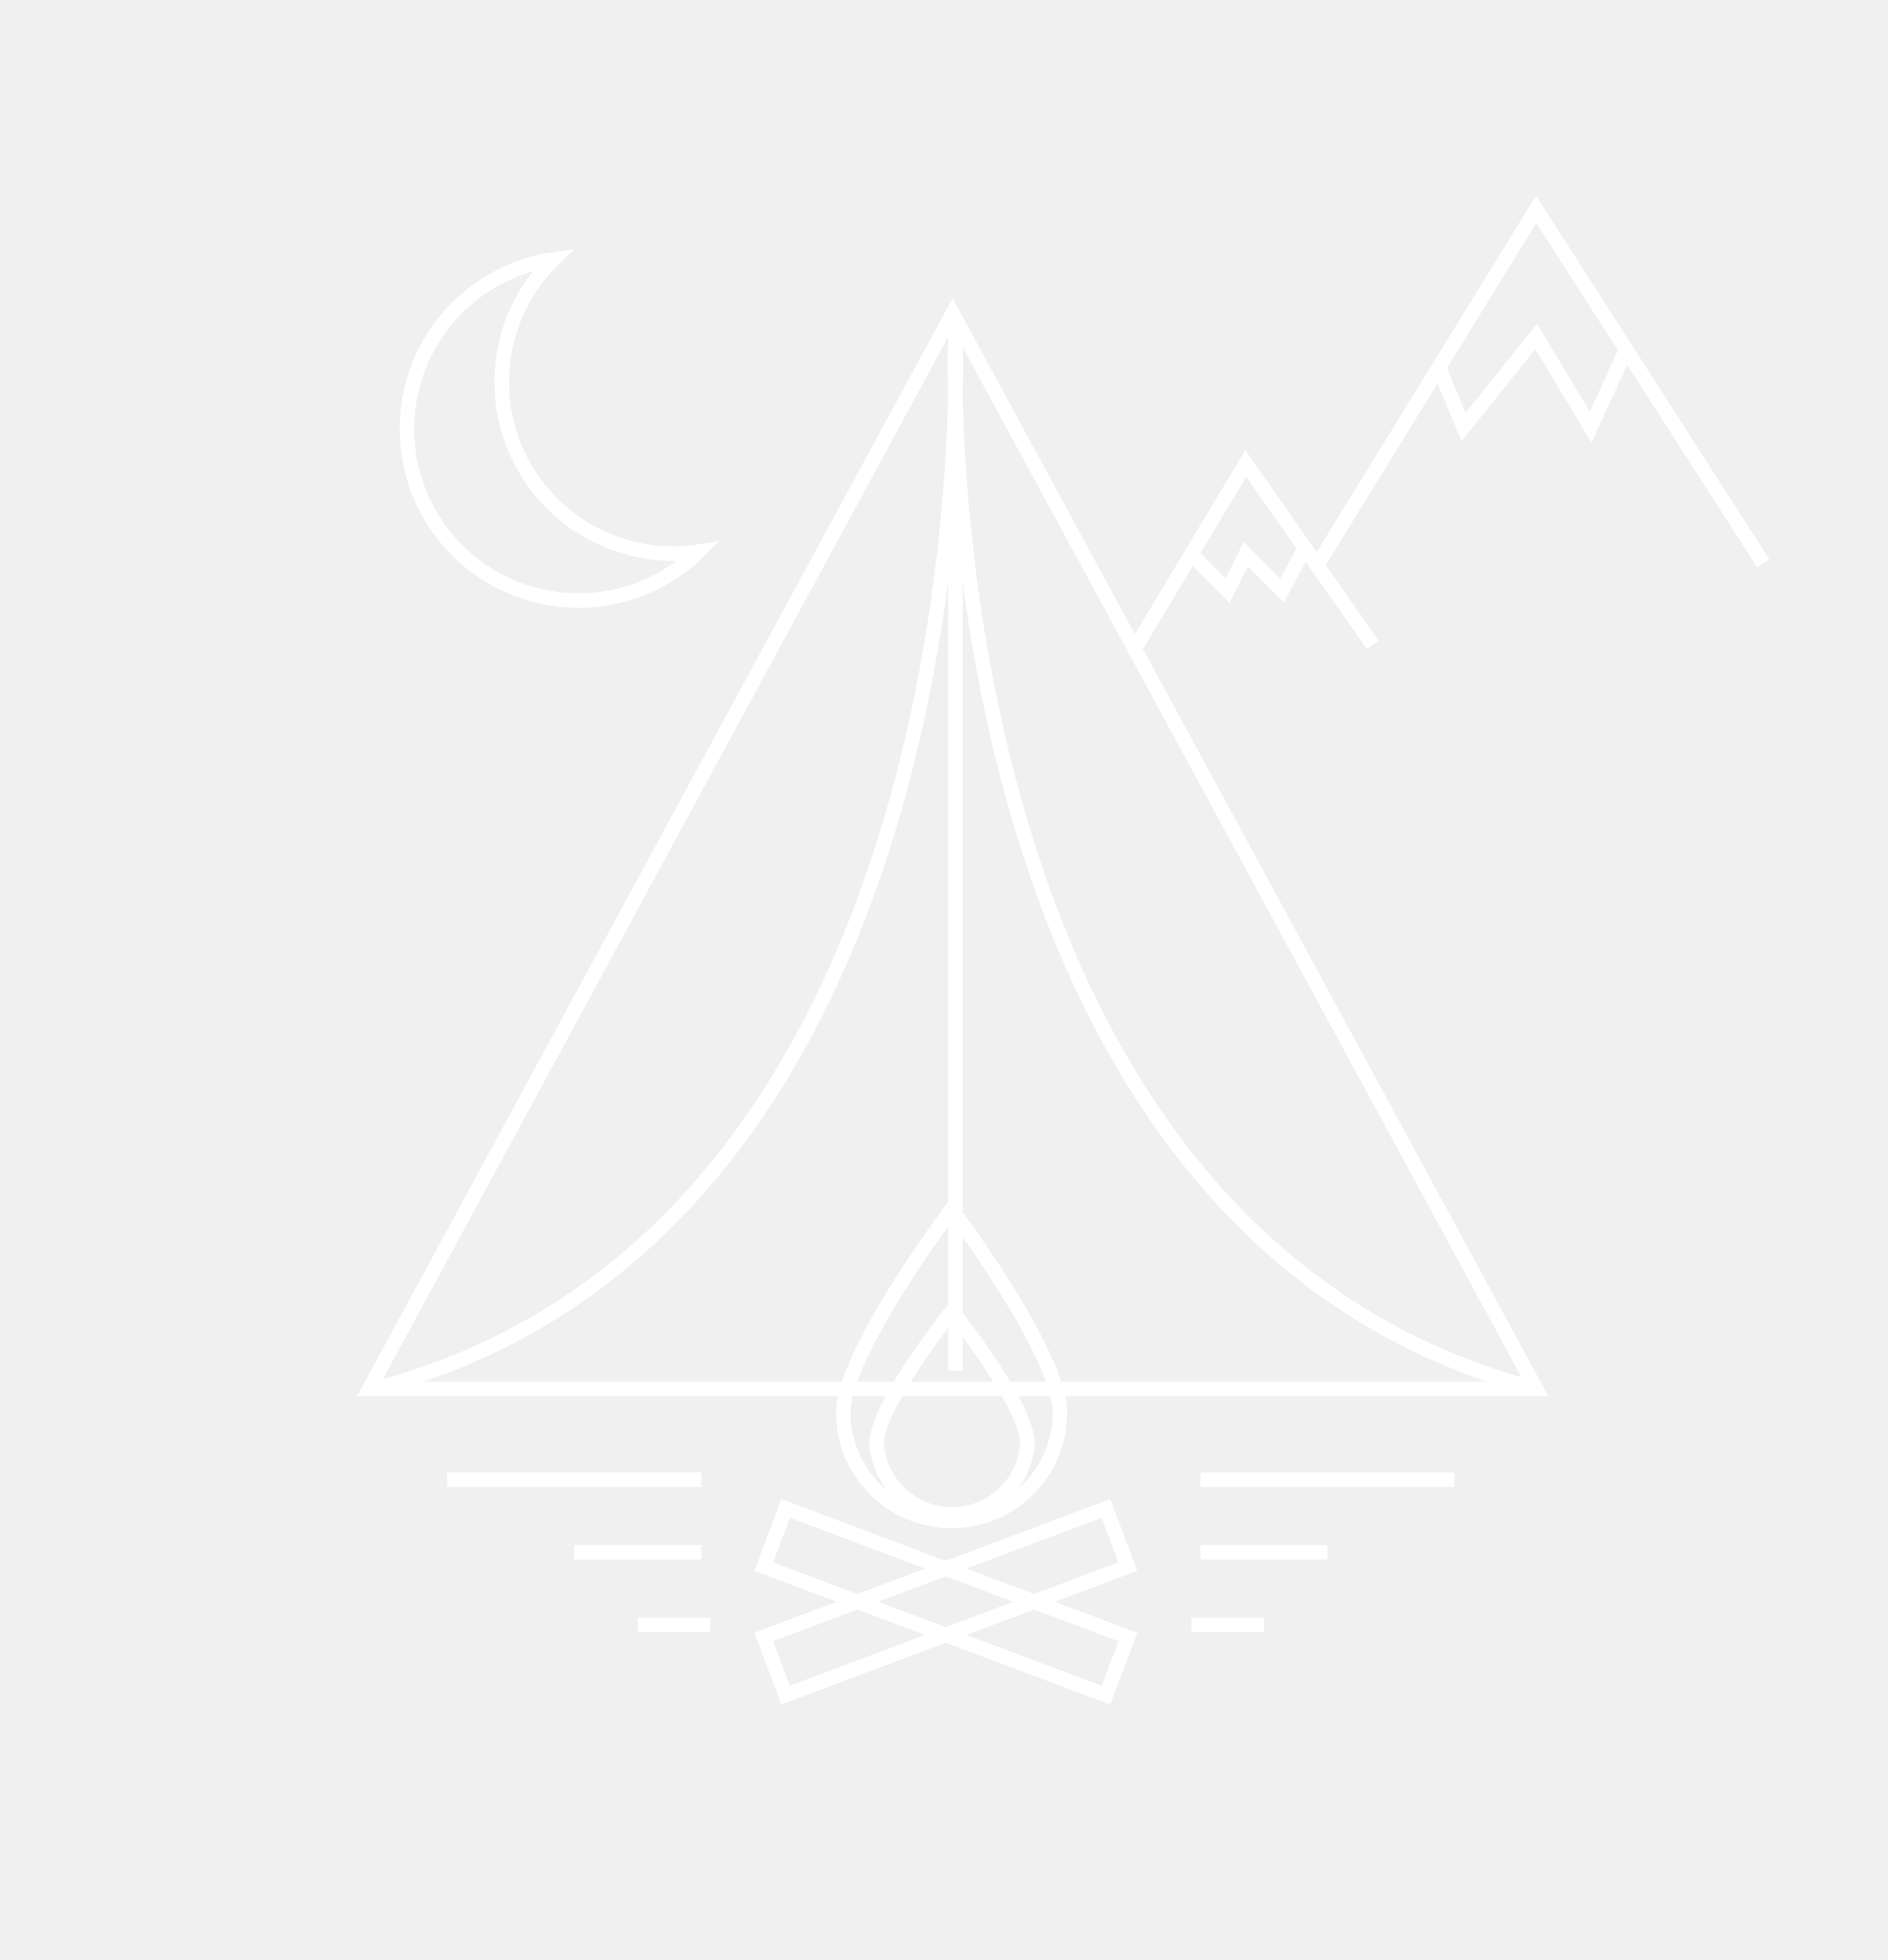
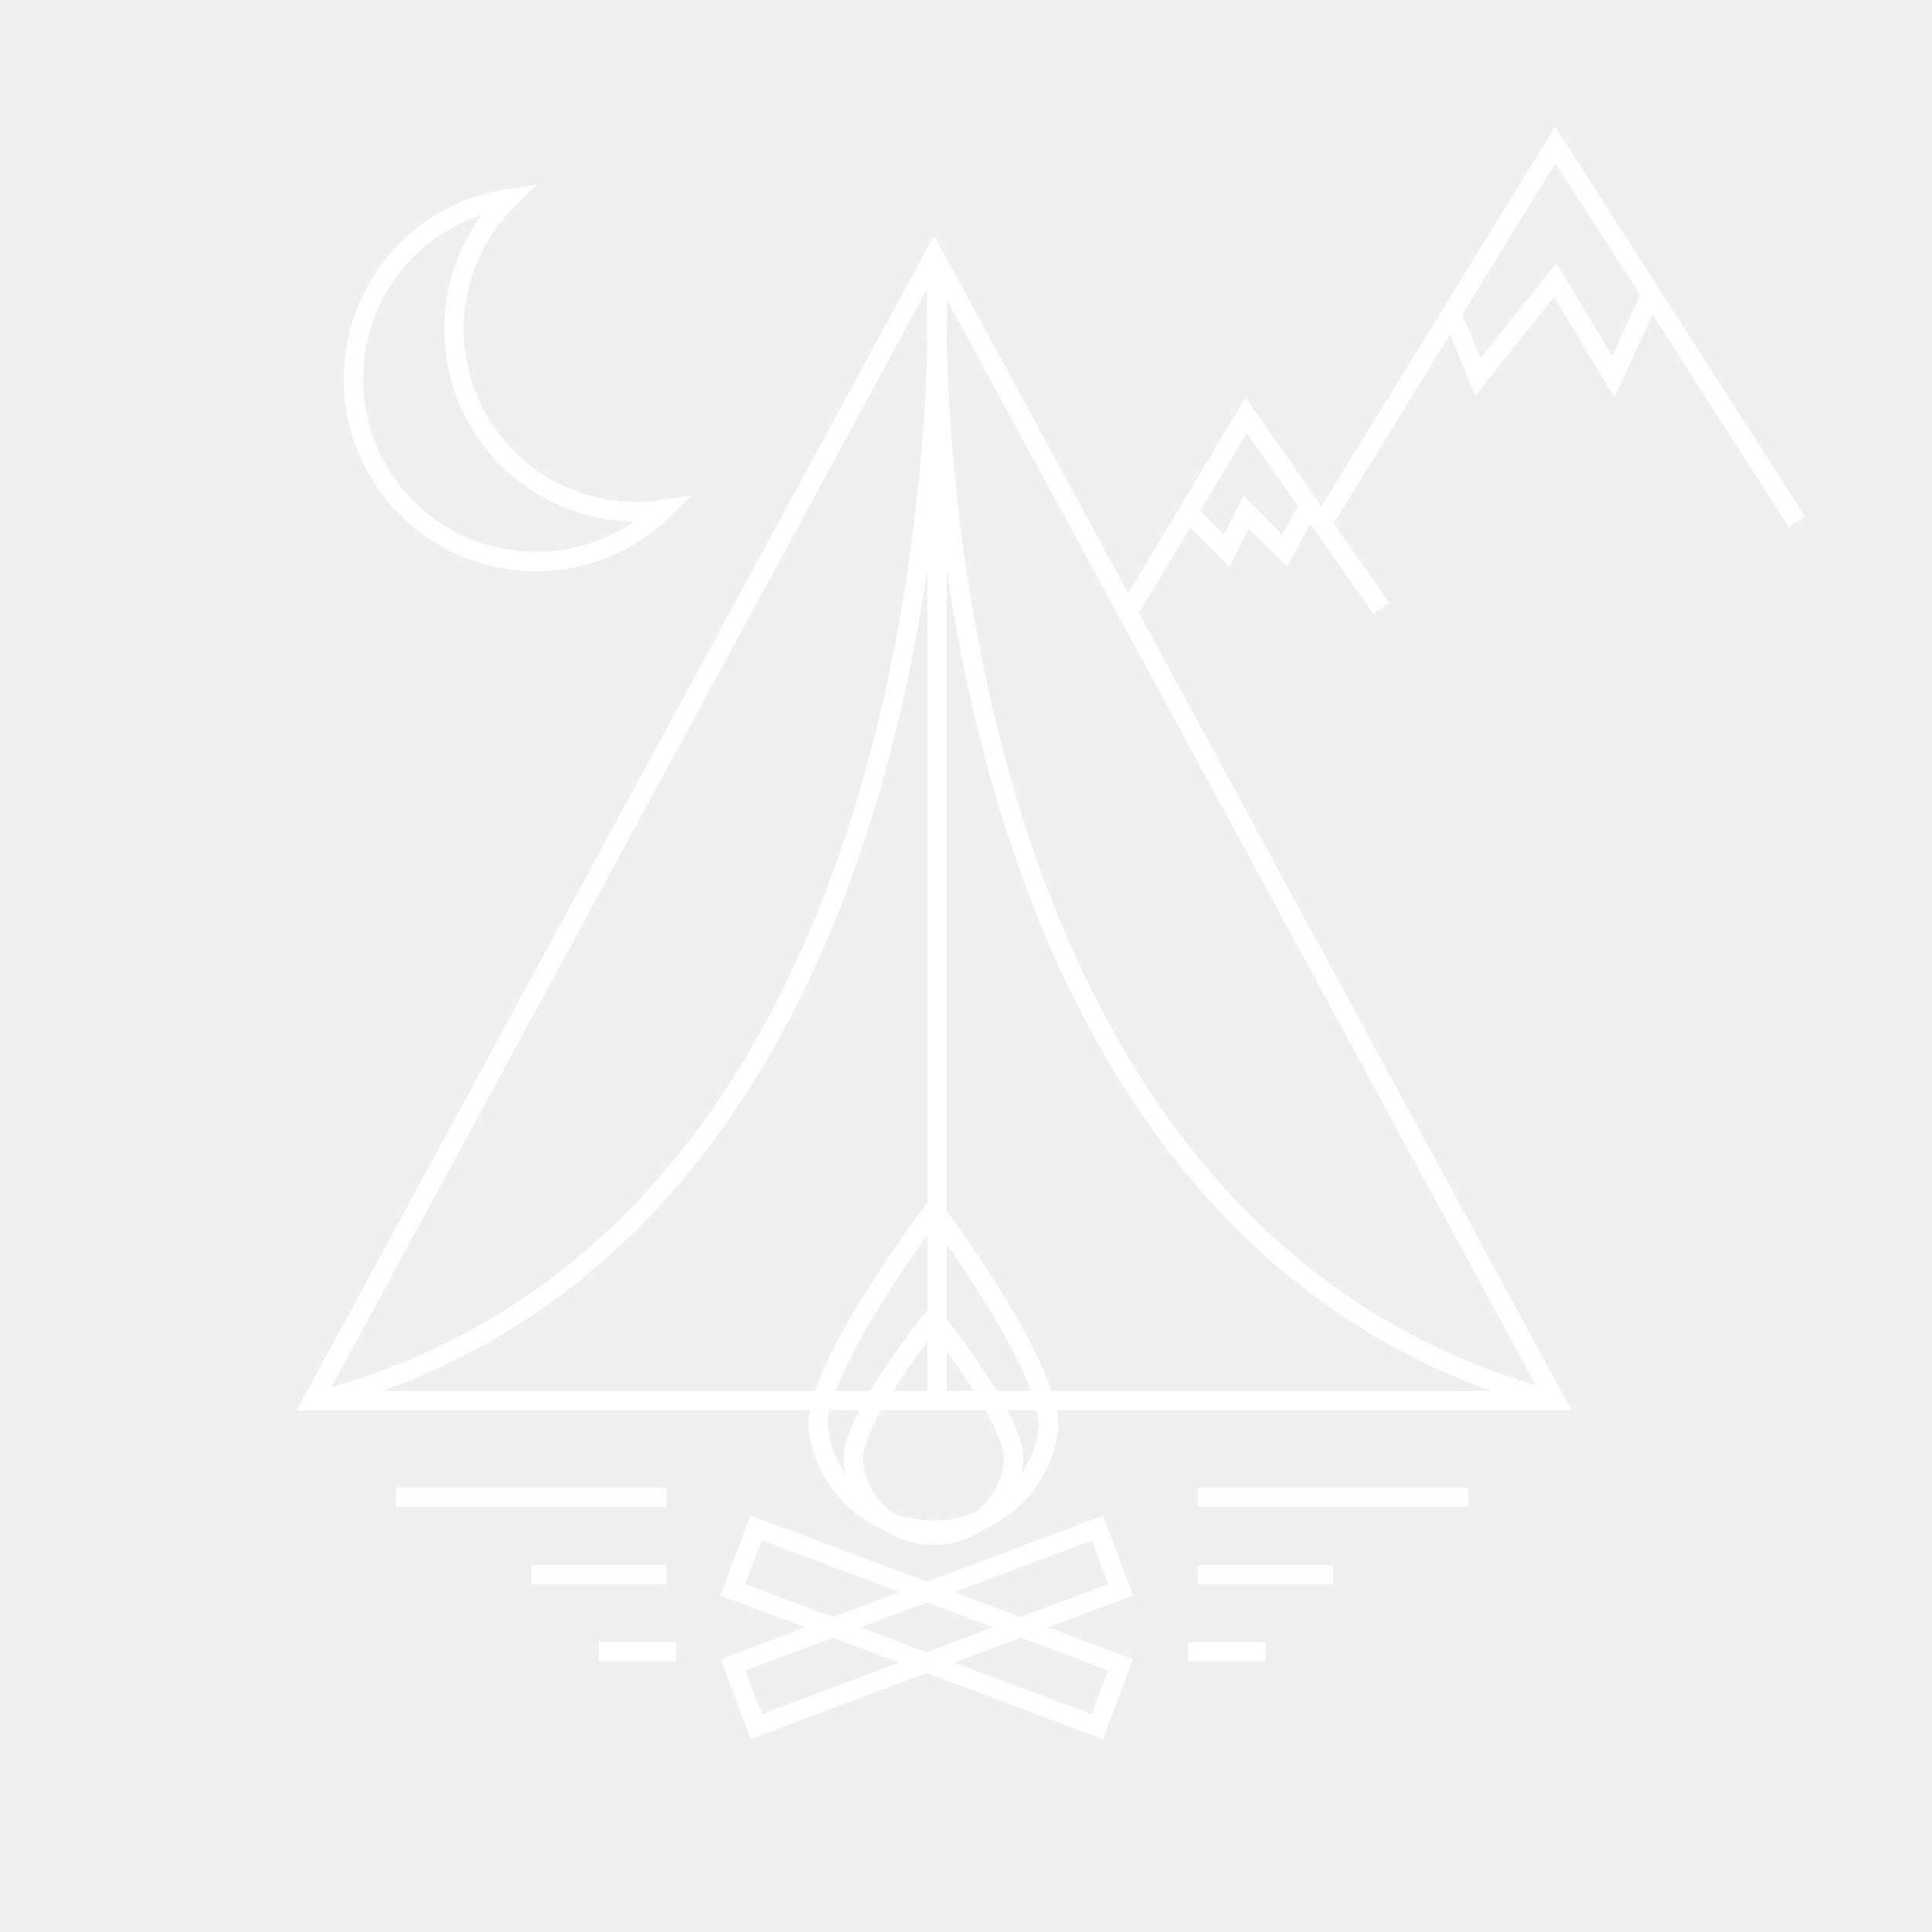
- <svg xmlns="http://www.w3.org/2000/svg" viewBox="0 0 130 135">
+ <svg xmlns="http://www.w3.org/2000/svg" viewBox="0 0 100 100">
  <defs>
-     <style>.cls-1{fill:none;}.cls-1,.cls-2{stroke:#fff;stroke-miterlimit:10;}.cls-2{fill:none;}</style>
+     <style>
+       .cls-1 {
+         fill: none;
+       }
+       .cls-1,
+       .cls-2 {
+         stroke: #fff;
+         stroke-miterlimit: 10;
+       }
+       .cls-2 {
+         fill: #fff;
+       }
+     </style>
  </defs>
  <g id="캠핑카여행후기">
-     <polyline class="cls-1" points="78.3 44.42 85.8 31.92 94.55 44.42" />
-     <polyline class="cls-1" points="90.8 38.79 105.8 14.42 121.43 38.79" />
-     <polygon class="cls-2" points="65.61 21.59 25.43 95.67 105.8 95.67 65.61 21.59" />
-     <line class="cls-2" x1="65.8" y1="94.42" x2="65.8" y2="21.92" />
-     <rect class="cls-2" x="52.55" y="108.19" width="25.18" height="4.28" transform="translate(-34.64 29.95) rotate(-20.59)" />
-     <rect class="cls-2" x="52.55" y="108.19" width="25.18" height="4.28" transform="translate(87.32 236.52) rotate(-159.41)" />
-     <path class="cls-2" d="M73,97.3a7.46,7.46,0,0,1-14.92,0c0-4.12,7.46-14,7.46-14S73,93.18,73,97.3Z" />
-     <path class="cls-2" d="M70.76,99.43a5.2,5.2,0,0,1-10.38,0c0-2.69,5.19-9.12,5.19-9.12S70.76,96.74,70.76,99.43Z" />
-     <path class="cls-1" d="M25.8,95.67c42.5-11.25,40-72.5,40-72.5s-2.5,61.25,40,72.5" />
-     <path class="cls-1" d="M42.6,37.51a11.81,11.81,0,0,1-4.49-19.64A11.81,11.81,0,1,0,48.09,38,11.63,11.63,0,0,1,42.6,37.51Z" />
-     <line class="cls-1" x1="30.8" y1="101.92" x2="48.3" y2="101.92" />
-     <line class="cls-1" x1="39.55" y1="106.92" x2="48.3" y2="106.92" />
-     <line class="cls-1" x1="43.93" y1="111.92" x2="48.93" y2="111.92" />
-     <line class="cls-1" x1="100.18" y1="101.92" x2="82.68" y2="101.92" />
-     <line class="cls-1" x1="91.43" y1="106.92" x2="82.68" y2="106.92" />
-     <line class="cls-1" x1="87.05" y1="111.92" x2="82.05" y2="111.92" />
-     <polyline class="cls-1" points="99.1 25.31 100.8 29.42 105.8 23.17 109.55 29.42 112 24.09" />
-     <polyline class="cls-1" points="82.05 38.17 84.55 40.67 85.8 38.17 88.3 40.67 89.88 37.75" />
+     <polyline class="cls-1" points="58.5 31.5 64.5 21.5 71.5 31.5" />
+     <polyline class="cls-1" points="68.5 27 80.5 7.5 93 27" />
+     <polygon class="cls-1" points="48.35 13.24 16.2 72.5 80.5 72.5 48.35 13.24" />
+     <line class="cls-2" x1="48.5" y1="72.67" x2="48.5" y2="13.5" />
+     <rect class="cls-1" x="37.9" y="82.52" width="20.15" height="3.42" transform="translate(-26.56 22.25) rotate(-20.59)" />
+     <rect class="cls-1" x="37.9" y="82.52" width="20.15" height="3.42" transform="translate(63.25 179.95) rotate(-159.41)" />
+     <path class="cls-1" d="M54.28,73.81a6,6,0,0,1-11.94,0c0-3.3,6-11.19,6-11.19S54.28,70.51,54.28,73.81Z" />
+     <path class="cls-1" d="M52.47,75.51a4.16,4.16,0,0,1-8.31,0c0-2.15,4.15-7.3,4.15-7.3S52.47,73.36,52.47,75.51Z" />
+     <path class="cls-1" d="M16.5,72.5c34-9,32-58,32-58s-2,49,32,58" />
+     <path class="cls-1" d="M29.94,26A9.45,9.45,0,0,1,24,14a9.32,9.32,0,0,1,2.35-3.73,9.45,9.45,0,1,0,8,16.1A9.32,9.32,0,0,1,29.94,26Z" />
+     <line class="cls-1" x1="20.5" y1="77.5" x2="34.5" y2="77.5" />
+     <line class="cls-1" x1="27.5" y1="81.5" x2="34.5" y2="81.5" />
+     <line class="cls-1" x1="31" y1="85.5" x2="35" y2="85.5" />
+     <line class="cls-1" x1="76" y1="77.5" x2="62" y2="77.5" />
+     <line class="cls-1" x1="69" y1="81.5" x2="62" y2="81.5" />
+     <line class="cls-1" x1="65.5" y1="85.5" x2="61.5" y2="85.5" />
+     <polyline class="cls-1" points="75.14 16.22 76.5 19.5 80.5 14.5 83.5 19.5 85.46 15.24" />
+     <polyline class="cls-1" points="61.5 26.5 63.5 28.5 64.5 26.5 66.5 28.5 67.77 26.16" />
  </g>
</svg>
